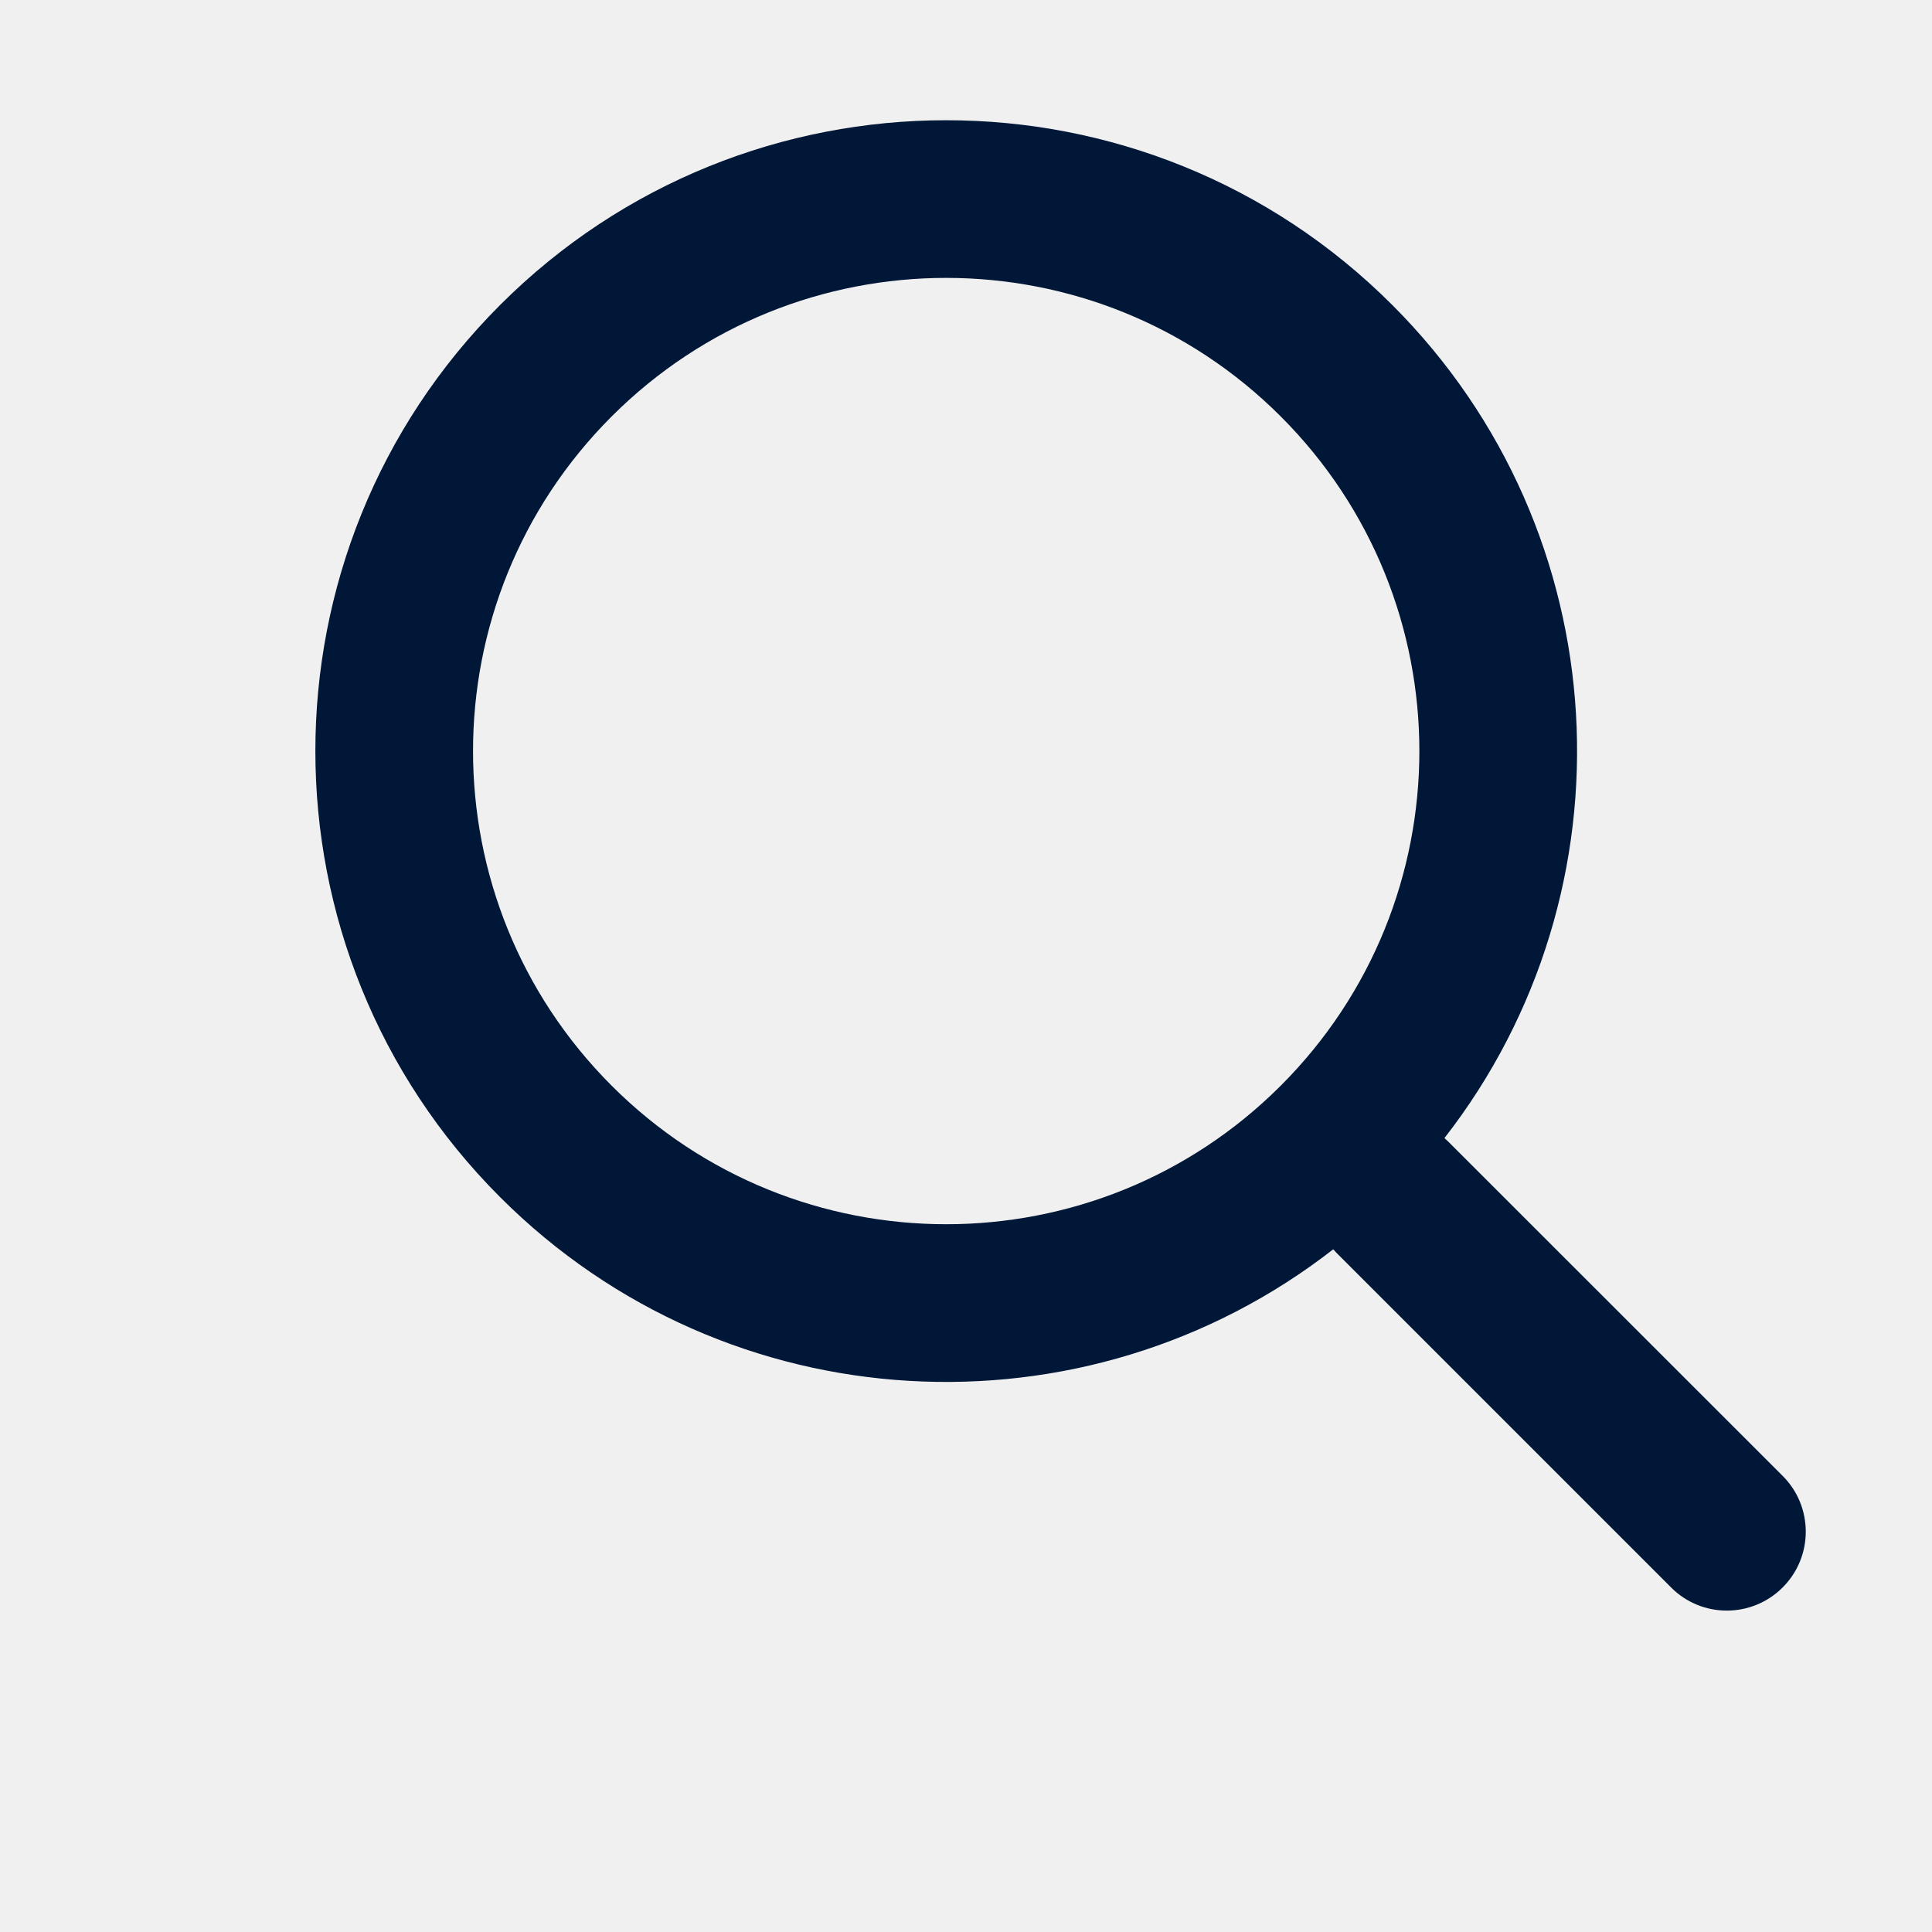
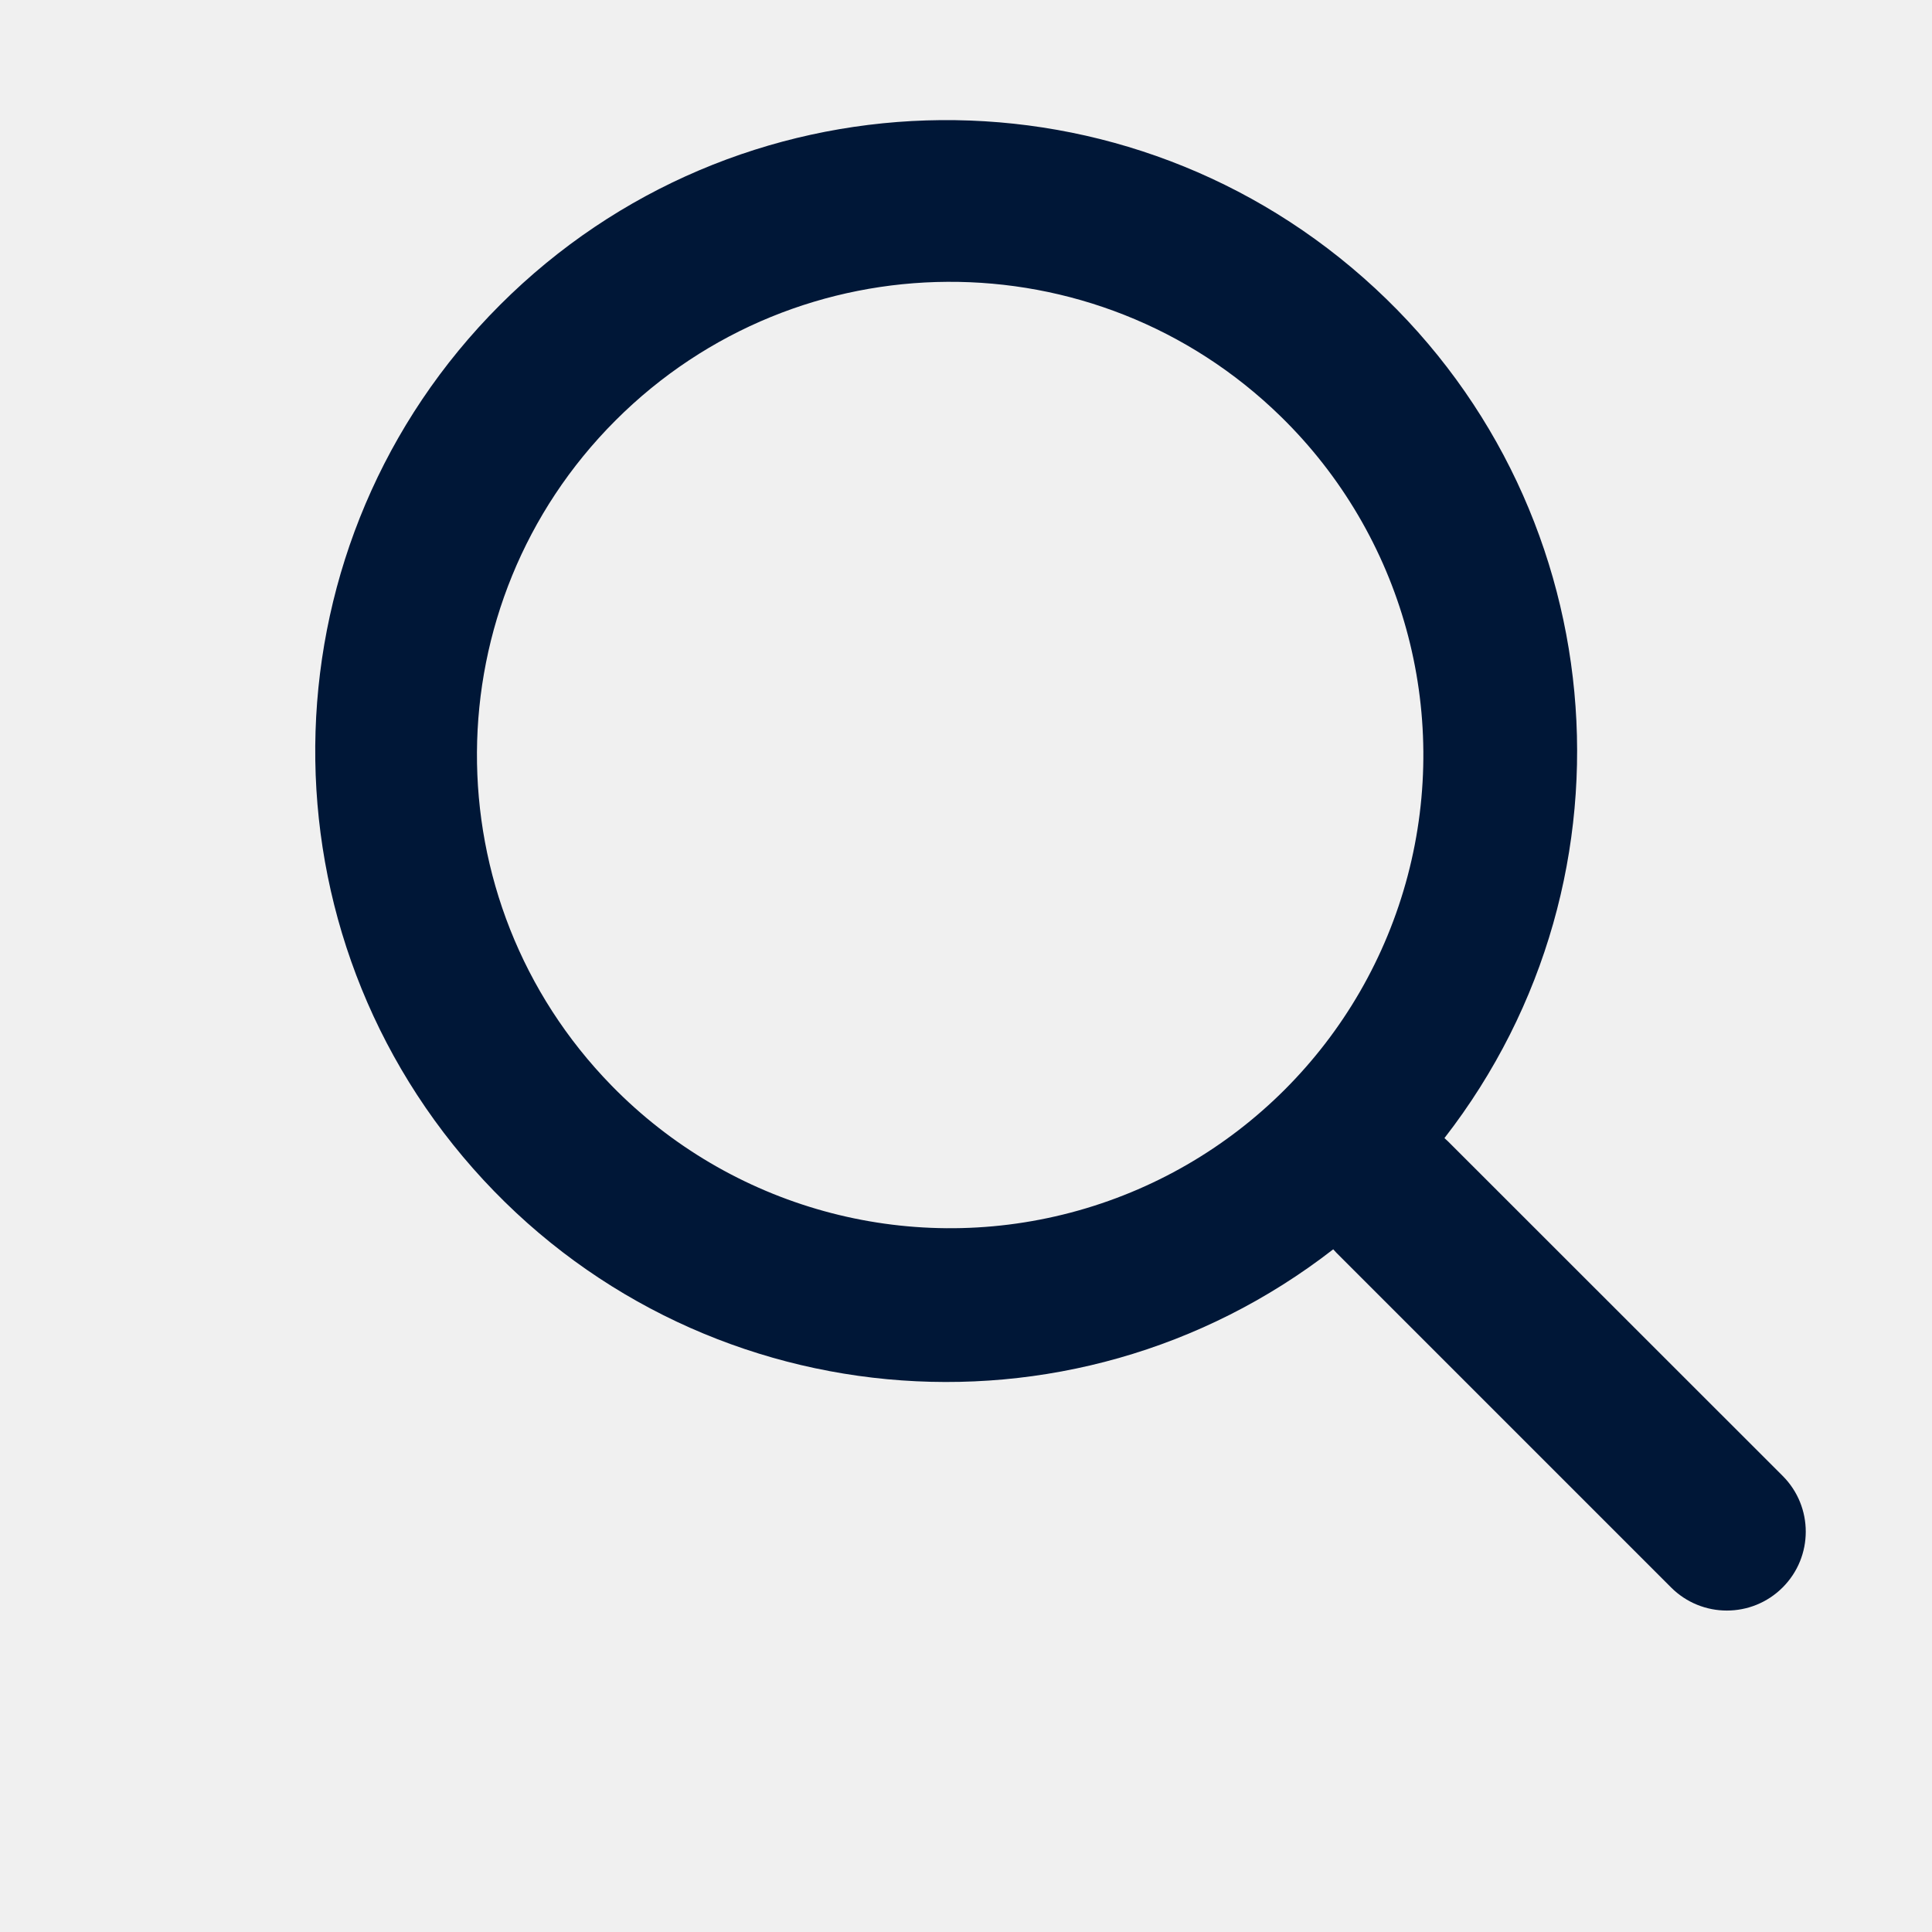
- <svg xmlns="http://www.w3.org/2000/svg" width="14" height="14" viewBox="0 0 14 14" fill="none">
-   <g clip-path="url(#clip0)">
-     <path fill-rule="evenodd" clip-rule="evenodd" d="M10.467 8.247C11.864 6.453 11.738 3.859 10.089 2.21C8.304 0.425 5.409 0.425 3.624 2.21C1.839 3.995 1.839 6.89 3.624 8.675C5.273 10.324 7.867 10.45 9.661 9.053C9.669 9.062 9.677 9.071 9.685 9.079L12.109 11.503C12.332 11.727 12.694 11.727 12.918 11.503C13.141 11.28 13.141 10.918 12.918 10.695L10.493 8.271C10.485 8.263 10.476 8.255 10.467 8.247ZM9.281 3.018C10.62 4.357 10.62 6.528 9.281 7.867C7.942 9.206 5.771 9.206 4.432 7.867C3.093 6.528 3.093 4.357 4.432 3.018C5.771 1.679 7.942 1.679 9.281 3.018Z" fill="#001737" />
+ <svg xmlns="http://www.w3.org/2000/svg" viewBox="0 0 14 14" fill="none">
+   <g clip-path="url(#a)">
+     <path fill-rule="evenodd" clip-rule="evenodd" d="M10.467 8.247a4.572 4.572 0 1 0-.806.806.581.581 0 0 0 .024.026l2.424 2.424a.571.571 0 1 0 .809-.808l-2.425-2.424a.564.564 0 0 0-.026-.024zM9.281 3.018a3.429 3.429 0 1 1-4.849 4.849 3.429 3.429 0 0 1 4.849-4.849z" fill="#001737" />
  </g>
  <defs>
-     <clipPath id="clip0">
-       <rect width="13.714" height="13.714" fill="white" transform="matrix(-1 0 0 1 13.7139 0)" />
+     <clipPath id="a">
+       <path fill="#fff" transform="matrix(-1 0 0 1 13.714 0)" d="M0 0h13.714v13.714H0z" />
    </clipPath>
  </defs>
</svg>
